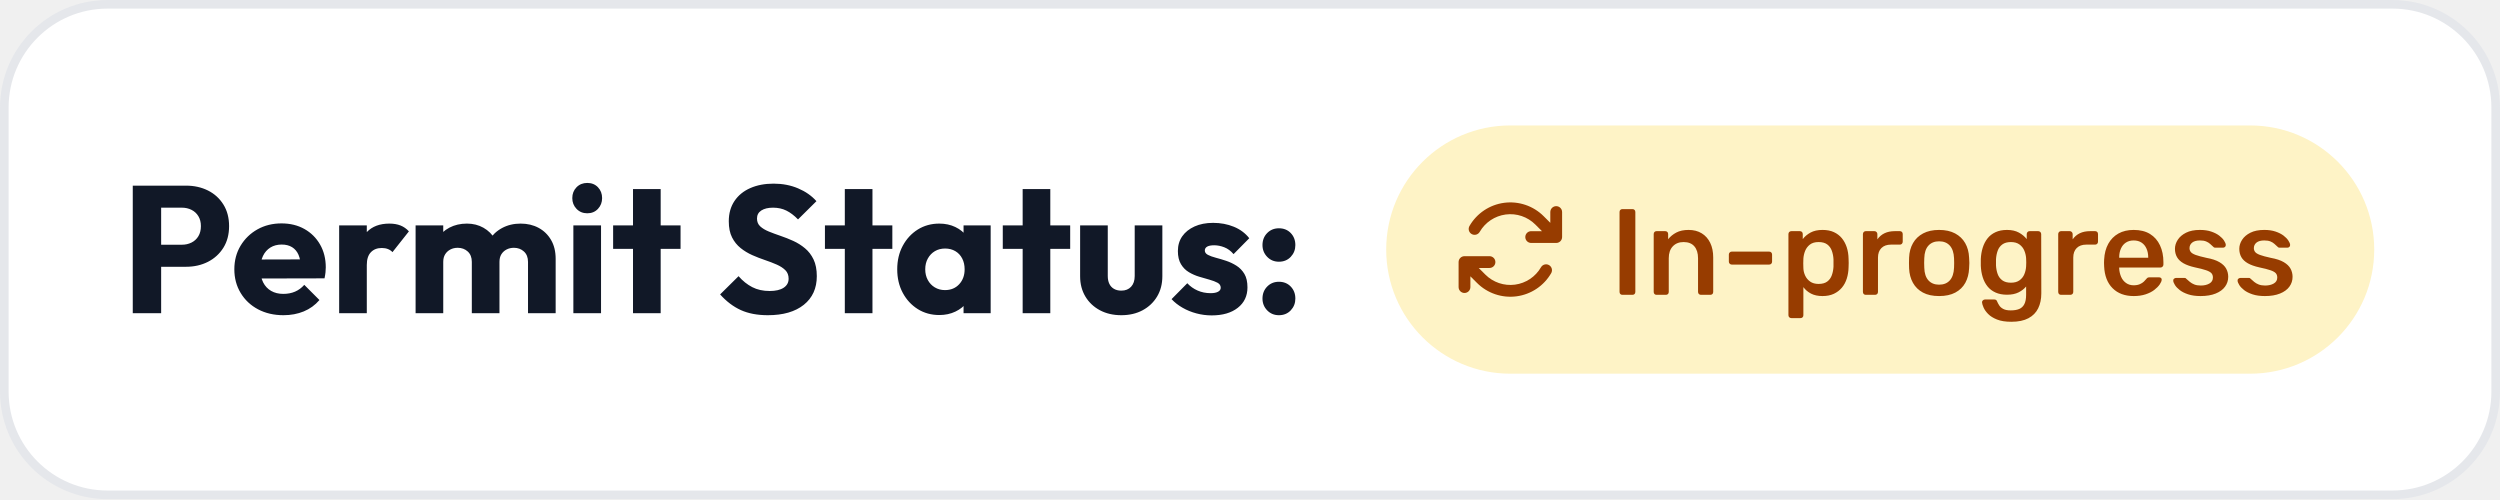
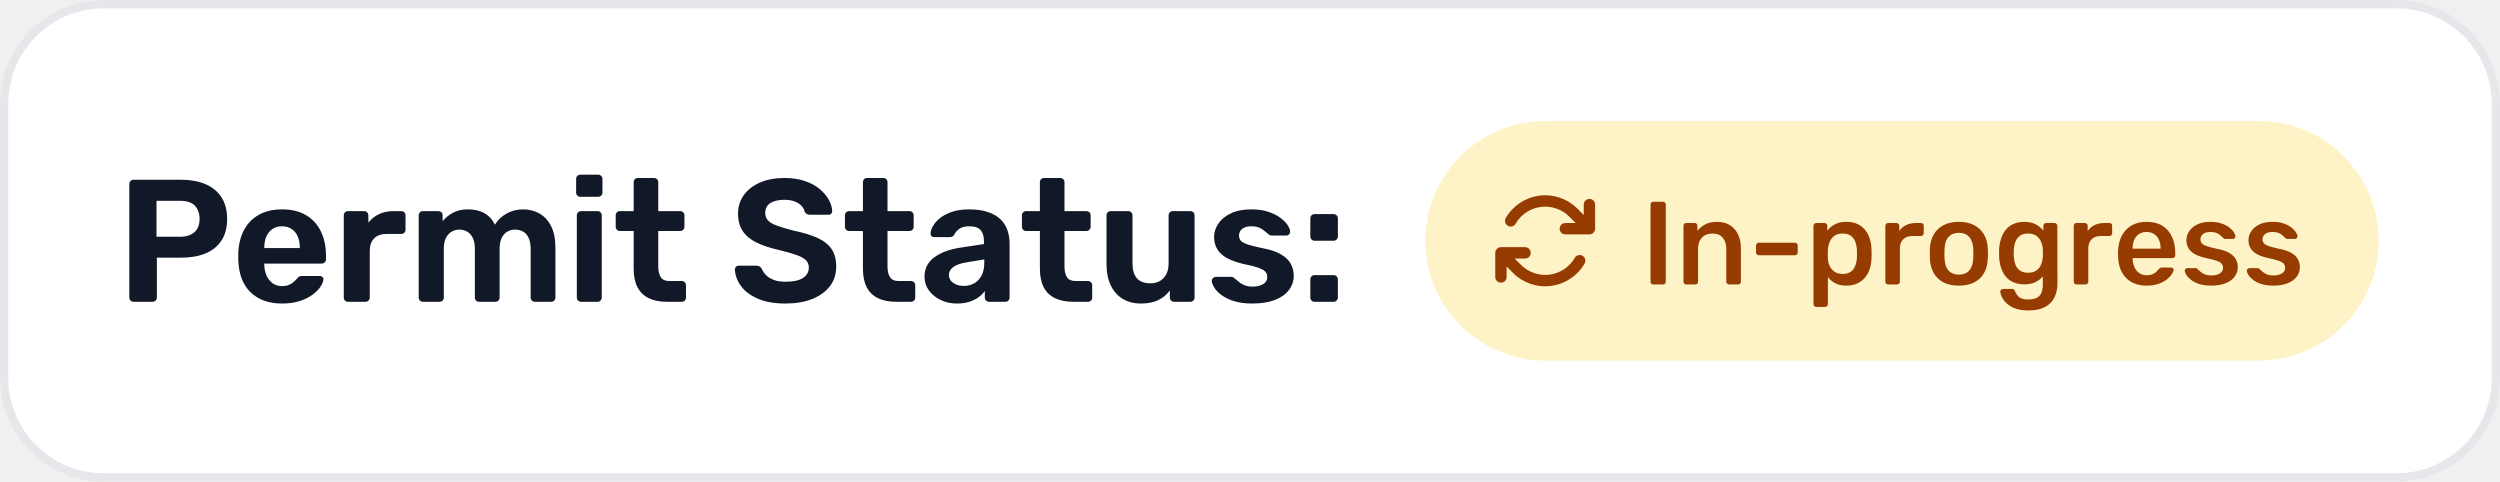
- <svg xmlns="http://www.w3.org/2000/svg" width="290.5" height="58" viewBox="0 0 290.5 58" role="img" aria-label="Permit Status: In-progress">
+ <svg xmlns="http://www.w3.org/2000/svg" width="301.1" height="58" viewBox="0 0 301.1 58" role="img" aria-label="Permit Status: In-progress">
  <style>
    .tile  { fill: #FFFFFF; stroke: rgb(229,231,235); }
    .label { fill: #111827; }
    .pill  { fill: rgb(254,243,198); stroke: transparent; }
    .ink   { fill: rgb(151,60,0); }
    @media (prefers-color-scheme: dark) {
      .tile  { fill: #1E293B; stroke: rgb(71,85,105); }
      .label { fill: #FFFFFF; }
      .pill  { fill: rgb(151,60,0); stroke: rgb(253,154,0); }
      .ink   { fill: rgb(254,243,198); }
    }
  </style>
-   <rect class="tile" x="0.5" y="0.5" width="289.5" height="57" rx="12" ry="12" stroke-width="1" />
-   <g transform="translate(14,6.5) scale(0.283784)">
+   <rect class="tile" x="0.5" y="0.5" width="300.1" height="57" rx="12" ry="12" stroke-width="1" />
+   <g transform="translate(14,6.45) scale(0.283784)">
    <g class="label" transform="translate(0 105.35)">
-       <path d="M13.91 -19.02L13.91 -28.05L25.16 -28.05Q27.31 -28.05 29.08 -28.93Q30.86 -29.82 31.89 -31.52Q32.93 -33.23 32.93 -35.67Q32.93 -38.04 31.89 -39.74Q30.86 -41.44 29.08 -42.33Q27.31 -43.22 25.16 -43.22L13.91 -43.22L13.91 -52.24L26.86 -52.24Q31.82 -52.24 35.82 -50.25Q39.81 -48.25 42.14 -44.51Q44.47 -40.77 44.47 -35.67Q44.47 -30.56 42.14 -26.82Q39.81 -23.09 35.82 -21.05Q31.82 -19.02 26.86 -19.02ZM5.03 0.00L5.03 -52.24L16.65 -52.24L16.65 0.00ZM66.75 0.81Q60.90 0.81 56.35 -1.59Q51.80 -4.00 49.21 -8.29Q46.62 -12.58 46.62 -17.98Q46.62 -23.38 49.17 -27.64Q51.73 -31.89 56.09 -34.34Q60.46 -36.78 65.93 -36.78Q71.26 -36.78 75.33 -34.48Q79.40 -32.19 81.73 -28.12Q84.06 -24.05 84.06 -18.80Q84.06 -17.83 83.95 -16.76Q83.84 -15.69 83.55 -14.28L52.54 -14.21L52.54 -21.98L78.74 -22.05L73.85 -18.80Q73.78 -21.90 72.89 -23.94Q72.00 -25.97 70.26 -27.05Q68.52 -28.12 66.01 -28.12Q63.34 -28.12 61.38 -26.90Q59.42 -25.68 58.35 -23.46Q57.28 -21.24 57.28 -18.06Q57.28 -14.87 58.42 -12.62Q59.57 -10.36 61.68 -9.14Q63.79 -7.92 66.67 -7.92Q69.34 -7.92 71.48 -8.84Q73.63 -9.77 75.26 -11.62L81.47 -5.40Q78.81 -2.29 75.04 -0.74Q71.26 0.81 66.75 0.81ZM89.54 0.00L89.54 -35.96L100.86 -35.96L100.86 0.00ZM100.86 -19.76L96.13 -23.46Q97.53 -29.75 100.86 -33.23Q104.19 -36.70 110.11 -36.70Q112.70 -36.70 114.66 -35.93Q116.62 -35.15 118.10 -33.52L111.37 -25.01Q110.63 -25.83 109.52 -26.27Q108.41 -26.71 107.00 -26.71Q104.19 -26.71 102.53 -24.97Q100.86 -23.24 100.86 -19.76ZM120.84 0.00L120.84 -35.96L132.16 -35.96L132.16 0.00ZM143.86 0.00L143.86 -21.02Q143.86 -23.75 142.19 -25.27Q140.53 -26.79 138.08 -26.79Q136.38 -26.79 135.05 -26.08Q133.72 -25.38 132.94 -24.12Q132.16 -22.87 132.16 -21.02L127.80 -22.94Q127.80 -27.23 129.65 -30.30Q131.50 -33.37 134.68 -35.04Q137.86 -36.70 141.86 -36.70Q145.63 -36.70 148.63 -35.00Q151.63 -33.30 153.40 -30.27Q155.18 -27.23 155.18 -23.01L155.18 0.00ZM166.87 0.00L166.87 -21.02Q166.87 -23.75 165.20 -25.27Q163.54 -26.79 161.10 -26.79Q159.40 -26.79 158.06 -26.08Q156.73 -25.38 155.95 -24.12Q155.18 -22.87 155.18 -21.02L148.67 -21.90Q148.81 -26.49 150.85 -29.79Q152.88 -33.08 156.25 -34.89Q159.62 -36.70 163.84 -36.70Q167.98 -36.70 171.20 -34.96Q174.42 -33.23 176.30 -30.01Q178.19 -26.79 178.19 -22.27L178.19 0.00ZM185.44 0.00L185.44 -35.96L196.77 -35.96L196.77 0.00ZM191.14 -40.92Q188.48 -40.92 186.74 -42.73Q185.00 -44.55 185.00 -47.14Q185.00 -49.80 186.74 -51.58Q188.48 -53.35 191.14 -53.35Q193.81 -53.35 195.51 -51.58Q197.21 -49.80 197.21 -47.14Q197.21 -44.55 195.51 -42.73Q193.81 -40.92 191.14 -40.92ZM209.86 0.00L209.86 -50.84L221.19 -50.84L221.19 0.00ZM201.72 -26.34L201.72 -35.96L229.33 -35.96L229.33 -26.34ZM265.07 0.81Q258.63 0.81 254.00 -1.29Q249.38 -3.40 245.53 -7.70L253.08 -15.17Q255.60 -12.28 258.67 -10.69Q261.74 -9.10 265.81 -9.10Q269.51 -9.10 271.54 -10.43Q273.58 -11.77 273.58 -14.13Q273.58 -16.28 272.25 -17.61Q270.91 -18.94 268.73 -19.91Q266.55 -20.87 263.92 -21.76Q261.29 -22.64 258.70 -23.79Q256.11 -24.94 253.93 -26.68Q251.75 -28.42 250.42 -31.04Q249.08 -33.67 249.08 -37.67Q249.08 -42.48 251.41 -45.95Q253.75 -49.43 257.89 -51.24Q262.03 -53.06 267.44 -53.06Q272.91 -53.06 277.46 -51.13Q282.01 -49.21 284.97 -45.88L277.43 -38.41Q275.06 -40.85 272.65 -42.03Q270.25 -43.22 267.21 -43.22Q264.18 -43.22 262.40 -42.07Q260.63 -40.92 260.63 -38.78Q260.63 -36.78 261.96 -35.56Q263.29 -34.34 265.47 -33.45Q267.66 -32.56 270.28 -31.67Q272.91 -30.78 275.50 -29.60Q278.09 -28.42 280.27 -26.60Q282.46 -24.79 283.79 -22.02Q285.12 -19.24 285.12 -15.17Q285.12 -7.70 279.79 -3.44Q274.47 0.81 265.07 0.81ZM296.59 0.00L296.59 -50.84L307.91 -50.84L307.91 0.00ZM288.45 -26.34L288.45 -35.96L316.05 -35.96L316.05 -26.34ZM335.29 0.74Q330.34 0.74 326.45 -1.70Q322.57 -4.14 320.31 -8.36Q318.05 -12.58 318.05 -17.98Q318.05 -23.38 320.31 -27.60Q322.57 -31.82 326.45 -34.26Q330.34 -36.70 335.29 -36.70Q338.92 -36.70 341.84 -35.30Q344.77 -33.89 346.62 -31.41Q348.47 -28.93 348.69 -25.75L348.69 -10.21Q348.47 -7.03 346.65 -4.55Q344.84 -2.07 341.88 -0.67Q338.92 0.74 335.29 0.74ZM337.59 -9.47Q341.21 -9.47 343.43 -11.88Q345.65 -14.28 345.65 -17.98Q345.65 -20.50 344.65 -22.42Q343.66 -24.35 341.84 -25.42Q340.03 -26.49 337.66 -26.49Q335.29 -26.49 333.48 -25.42Q331.67 -24.35 330.59 -22.42Q329.52 -20.50 329.52 -17.98Q329.52 -15.54 330.56 -13.62Q331.59 -11.69 333.44 -10.58Q335.29 -9.47 337.59 -9.47ZM345.21 0.00L345.21 -9.69L346.91 -18.43L345.21 -27.16L345.21 -35.96L356.31 -35.96L356.31 0.00ZM369.41 0.00L369.41 -50.84L380.73 -50.84L380.73 0.00ZM361.27 -26.34L361.27 -35.96L388.87 -35.96L388.87 -26.34ZM409.81 0.81Q404.85 0.81 401.04 -1.22Q397.23 -3.26 395.09 -6.84Q392.94 -10.43 392.94 -15.10L392.94 -35.96L404.26 -35.96L404.26 -15.24Q404.26 -13.39 404.89 -12.06Q405.52 -10.73 406.78 -9.99Q408.04 -9.25 409.81 -9.25Q412.33 -9.25 413.81 -10.84Q415.29 -12.43 415.29 -15.24L415.29 -35.96L426.61 -35.96L426.61 -15.17Q426.61 -10.43 424.46 -6.84Q422.32 -3.26 418.54 -1.22Q414.77 0.81 409.81 0.81ZM446.81 0.89Q443.63 0.89 440.56 0.07Q437.49 -0.74 434.86 -2.26Q432.23 -3.77 430.38 -5.77L436.82 -12.28Q438.60 -10.36 441.04 -9.29Q443.48 -8.21 446.37 -8.21Q448.37 -8.21 449.44 -8.81Q450.51 -9.40 450.51 -10.43Q450.51 -11.77 449.22 -12.47Q447.92 -13.17 445.92 -13.73Q443.93 -14.28 441.71 -14.95Q439.49 -15.61 437.49 -16.80Q435.49 -17.98 434.23 -20.09Q432.97 -22.20 432.97 -25.46Q432.97 -28.93 434.75 -31.49Q436.53 -34.04 439.78 -35.52Q443.04 -37.00 447.40 -37.00Q451.99 -37.00 455.88 -35.41Q459.76 -33.82 462.20 -30.71L455.77 -24.20Q454.06 -26.20 451.95 -27.01Q449.85 -27.82 447.85 -27.82Q445.92 -27.82 444.96 -27.27Q444.00 -26.71 444.00 -25.68Q444.00 -24.57 445.26 -23.90Q446.52 -23.24 448.51 -22.72Q450.51 -22.20 452.73 -21.46Q454.95 -20.72 456.95 -19.46Q458.95 -18.20 460.21 -16.09Q461.46 -13.99 461.46 -10.58Q461.46 -5.33 457.50 -2.22Q453.55 0.89 446.81 0.89ZM474.34 0.81Q471.45 0.81 469.53 -1.18Q467.61 -3.18 467.61 -5.99Q467.61 -8.95 469.53 -10.91Q471.45 -12.88 474.34 -12.88Q477.30 -12.88 479.19 -10.91Q481.07 -8.95 481.07 -5.99Q481.07 -3.18 479.19 -1.18Q477.30 0.81 474.34 0.81ZM474.34 -21.09Q471.45 -21.09 469.53 -23.09Q467.61 -25.09 467.61 -27.90Q467.61 -30.86 469.53 -32.82Q471.45 -34.78 474.34 -34.78Q477.30 -34.78 479.19 -32.82Q481.07 -30.86 481.07 -27.90Q481.07 -25.09 479.19 -23.09Q477.30 -21.09 474.34 -21.09Z" />
+       <path d="M7.40 0.00Q6.59 0.00 6.07 -0.52Q5.55 -1.04 5.55 -1.78L5.55 -49.95Q5.55 -50.76 6.07 -51.28Q6.59 -51.80 7.40 -51.80L27.45 -51.80Q33.45 -51.80 37.81 -49.95Q42.18 -48.10 44.62 -44.40Q47.06 -40.70 47.06 -35.15Q47.06 -29.60 44.62 -25.94Q42.18 -22.27 37.81 -20.50Q33.45 -18.72 27.45 -18.72L17.24 -18.72L17.24 -1.78Q17.24 -1.04 16.72 -0.52Q16.21 0.00 15.39 0.00ZM17.09 -27.60L27.08 -27.60Q31.01 -27.60 33.19 -29.53Q35.37 -31.45 35.37 -35.22Q35.37 -38.63 33.41 -40.74Q31.45 -42.85 27.08 -42.85L17.09 -42.85ZM70.37 0.74Q62.01 0.74 57.05 -4.00Q52.10 -8.73 51.80 -17.69Q51.80 -18.28 51.80 -19.31Q51.80 -20.35 51.80 -21.02Q52.10 -26.64 54.39 -30.75Q56.68 -34.85 60.75 -37.04Q64.82 -39.22 70.37 -39.22Q76.52 -39.22 80.66 -36.70Q84.80 -34.19 86.91 -29.75Q89.02 -25.31 89.02 -19.61L89.02 -17.98Q89.02 -17.24 88.47 -16.72Q87.91 -16.21 87.17 -16.21L62.83 -16.21Q62.83 -16.13 62.83 -15.95Q62.83 -15.76 62.83 -15.61Q62.90 -13.17 63.79 -11.14Q64.68 -9.10 66.34 -7.88Q68.01 -6.66 70.30 -6.66Q72.15 -6.66 73.41 -7.21Q74.67 -7.77 75.48 -8.55Q76.29 -9.32 76.66 -9.77Q77.33 -10.58 77.74 -10.77Q78.14 -10.95 79.03 -10.95L86.36 -10.95Q87.02 -10.95 87.51 -10.54Q87.99 -10.14 87.91 -9.40Q87.84 -8.21 86.73 -6.47Q85.62 -4.74 83.40 -3.07Q81.18 -1.41 77.92 -0.33Q74.67 0.74 70.37 0.74ZM62.83 -22.79L77.92 -22.79L77.92 -22.94Q77.92 -25.68 77.03 -27.71Q76.15 -29.75 74.44 -30.89Q72.74 -32.04 70.37 -32.04Q68.01 -32.04 66.30 -30.89Q64.60 -29.75 63.71 -27.71Q62.83 -25.68 62.83 -22.94ZM98.35 0.00Q97.61 0.00 97.09 -0.52Q96.57 -1.04 96.57 -1.78L96.57 -36.63Q96.57 -37.44 97.09 -37.96Q97.61 -38.48 98.35 -38.48L105.23 -38.48Q105.97 -38.48 106.49 -37.96Q107.01 -37.44 107.01 -36.63L107.01 -33.60Q108.86 -35.96 111.56 -37.22Q114.26 -38.48 117.81 -38.48L120.92 -38.48Q121.73 -38.48 122.25 -37.96Q122.77 -37.44 122.77 -36.70L122.77 -30.56Q122.77 -29.82 122.25 -29.30Q121.73 -28.79 120.92 -28.79L114.70 -28.79Q111.30 -28.79 109.45 -26.90Q107.60 -25.01 107.60 -21.68L107.60 -1.78Q107.60 -1.04 107.04 -0.52Q106.49 0.00 105.75 0.00ZM130.15 0.00Q129.41 0.00 128.89 -0.52Q128.37 -1.04 128.37 -1.78L128.37 -36.70Q128.37 -37.44 128.89 -37.96Q129.41 -38.48 130.15 -38.48L136.66 -38.48Q137.47 -38.48 137.99 -37.96Q138.51 -37.44 138.51 -36.70L138.51 -34.19Q140.06 -36.19 142.69 -37.67Q145.32 -39.15 148.94 -39.22Q157.45 -39.37 160.71 -32.71Q162.41 -35.59 165.59 -37.41Q168.77 -39.22 172.70 -39.22Q176.54 -39.22 179.65 -37.44Q182.76 -35.67 184.57 -32.08Q186.39 -28.49 186.39 -22.94L186.39 -1.78Q186.39 -1.04 185.87 -0.52Q185.35 0.00 184.61 0.00L177.65 0.00Q176.91 0.00 176.40 -0.52Q175.88 -1.04 175.88 -1.78L175.88 -22.42Q175.88 -25.46 174.95 -27.27Q174.03 -29.08 172.55 -29.86Q171.07 -30.64 169.22 -30.64Q167.66 -30.64 166.15 -29.86Q164.63 -29.08 163.67 -27.27Q162.71 -25.46 162.71 -22.42L162.71 -1.78Q162.71 -1.04 162.19 -0.52Q161.67 0.00 160.93 0.00L153.97 0.00Q153.23 0.00 152.72 -0.52Q152.20 -1.04 152.20 -1.78L152.20 -22.42Q152.20 -25.46 151.24 -27.27Q150.27 -29.08 148.79 -29.86Q147.31 -30.64 145.54 -30.64Q143.98 -30.64 142.47 -29.82Q140.95 -29.01 139.99 -27.23Q139.03 -25.46 139.03 -22.42L139.03 -1.78Q139.03 -1.04 138.51 -0.52Q137.99 0.00 137.18 0.00ZM197.25 0.00Q196.51 0.00 195.99 -0.52Q195.48 -1.04 195.48 -1.78L195.48 -36.70Q195.48 -37.44 195.99 -37.96Q196.51 -38.48 197.25 -38.48L204.28 -38.48Q205.02 -38.48 205.54 -37.96Q206.06 -37.44 206.06 -36.70L206.06 -1.78Q206.06 -1.04 205.54 -0.52Q205.02 0.00 204.28 0.00ZM197.03 -44.55Q196.22 -44.55 195.70 -45.07Q195.18 -45.58 195.18 -46.32L195.18 -52.10Q195.18 -52.91 195.70 -53.43Q196.22 -53.95 197.03 -53.95L204.50 -53.95Q205.24 -53.95 205.80 -53.43Q206.35 -52.91 206.35 -52.10L206.35 -46.32Q206.35 -45.58 205.80 -45.07Q205.24 -44.55 204.50 -44.55ZM233.66 0.00Q229.15 0.00 225.97 -1.55Q222.79 -3.11 221.20 -6.22Q219.60 -9.32 219.60 -14.06L219.60 -30.04L213.76 -30.04Q213.02 -30.04 212.50 -30.56Q211.98 -31.08 211.98 -31.82L211.98 -36.70Q211.98 -37.44 212.50 -37.96Q213.02 -38.48 213.76 -38.48L219.60 -38.48L219.60 -50.76Q219.60 -51.50 220.09 -52.02Q220.57 -52.54 221.38 -52.54L228.26 -52.54Q229.00 -52.54 229.52 -52.02Q230.04 -51.50 230.04 -50.76L230.04 -38.48L239.29 -38.48Q240.10 -38.48 240.62 -37.96Q241.14 -37.44 241.14 -36.70L241.14 -31.82Q241.14 -31.08 240.62 -30.56Q240.10 -30.04 239.29 -30.04L230.04 -30.04L230.04 -14.95Q230.04 -12.06 231.11 -10.43Q232.18 -8.81 234.70 -8.81L239.95 -8.81Q240.77 -8.81 241.29 -8.29Q241.80 -7.77 241.80 -7.03L241.80 -1.78Q241.80 -1.04 241.29 -0.52Q240.77 0.00 239.95 0.00ZM284.10 0.74Q276.99 0.74 272.26 -1.33Q267.52 -3.40 265.12 -6.73Q262.71 -10.06 262.56 -13.76Q262.56 -14.36 263.01 -14.84Q263.45 -15.32 264.12 -15.32L271.67 -15.32Q272.63 -15.32 273.15 -14.91Q273.66 -14.50 274.03 -13.91Q274.55 -12.58 275.74 -11.36Q276.92 -10.14 278.96 -9.32Q280.99 -8.51 284.10 -8.51Q289.06 -8.51 291.50 -10.14Q293.94 -11.77 293.94 -14.50Q293.94 -16.50 292.65 -17.72Q291.35 -18.94 288.50 -19.94Q285.65 -20.94 280.99 -22.05Q275.44 -23.31 271.63 -25.20Q267.82 -27.08 265.86 -30.04Q263.90 -33.00 263.90 -37.44Q263.90 -41.81 266.30 -45.21Q268.71 -48.62 273.15 -50.58Q277.59 -52.54 283.65 -52.54Q288.54 -52.54 292.31 -51.24Q296.09 -49.95 298.60 -47.80Q301.12 -45.66 302.45 -43.22Q303.78 -40.77 303.86 -38.48Q303.86 -37.89 303.45 -37.41Q303.04 -36.93 302.30 -36.93L294.46 -36.93Q293.72 -36.93 293.13 -37.22Q292.53 -37.52 292.16 -38.26Q291.79 -40.33 289.50 -41.81Q287.21 -43.29 283.65 -43.29Q279.88 -43.29 277.66 -41.92Q275.44 -40.55 275.44 -37.67Q275.44 -35.82 276.59 -34.56Q277.73 -33.30 280.32 -32.34Q282.91 -31.38 287.21 -30.27Q293.64 -28.93 297.68 -27.08Q301.71 -25.23 303.63 -22.31Q305.56 -19.39 305.56 -15.02Q305.56 -10.06 302.82 -6.55Q300.08 -3.03 295.27 -1.15Q290.46 0.74 284.10 0.74ZM330.96 0.00Q326.44 0.00 323.26 -1.55Q320.08 -3.11 318.49 -6.22Q316.90 -9.32 316.90 -14.06L316.90 -30.04L311.05 -30.04Q310.31 -30.04 309.79 -30.56Q309.27 -31.08 309.27 -31.82L309.27 -36.70Q309.27 -37.44 309.79 -37.96Q310.31 -38.48 311.05 -38.48L316.90 -38.48L316.90 -50.76Q316.90 -51.50 317.38 -52.02Q317.86 -52.54 318.67 -52.54L325.55 -52.54Q326.29 -52.54 326.81 -52.02Q327.33 -51.50 327.33 -50.76L327.33 -38.48L336.58 -38.48Q337.39 -38.48 337.91 -37.96Q338.43 -37.44 338.43 -36.70L338.43 -31.82Q338.43 -31.08 337.91 -30.56Q337.39 -30.04 336.58 -30.04L327.33 -30.04L327.33 -14.95Q327.33 -12.06 328.40 -10.43Q329.48 -8.81 331.99 -8.81L337.25 -8.81Q338.06 -8.81 338.58 -8.29Q339.10 -7.77 339.10 -7.03L339.10 -1.78Q339.10 -1.04 338.58 -0.52Q338.06 0.00 337.25 0.00ZM356.79 0.74Q352.95 0.74 349.84 -0.78Q346.73 -2.29 344.88 -4.85Q343.03 -7.40 343.03 -10.66Q343.03 -15.84 347.25 -18.91Q351.47 -21.98 358.42 -23.01L368.26 -24.49L368.26 -25.83Q368.26 -28.79 366.86 -30.41Q365.45 -32.04 361.97 -32.04Q359.46 -32.04 357.94 -31.04Q356.42 -30.04 355.61 -28.42Q355.02 -27.45 353.91 -27.45L347.25 -27.45Q346.36 -27.45 345.95 -27.93Q345.55 -28.42 345.62 -29.08Q345.62 -30.27 346.55 -32.00Q347.47 -33.74 349.43 -35.37Q351.39 -37.00 354.50 -38.11Q357.61 -39.22 362.05 -39.22Q366.71 -39.22 370.00 -38.07Q373.30 -36.93 375.29 -35.00Q377.29 -33.08 378.22 -30.41Q379.14 -27.75 379.14 -24.79L379.14 -1.78Q379.14 -1.04 378.62 -0.52Q378.11 0.00 377.37 0.00L370.48 0.00Q369.67 0.00 369.15 -0.52Q368.63 -1.04 368.63 -1.78L368.63 -4.59Q367.67 -3.18 366.08 -2.00Q364.49 -0.81 362.20 -0.04Q359.90 0.74 356.79 0.74ZM359.68 -6.73Q362.12 -6.73 364.08 -7.81Q366.04 -8.88 367.23 -11.10Q368.41 -13.32 368.41 -16.65L368.41 -17.98L361.31 -16.80Q357.24 -16.21 355.31 -14.80Q353.39 -13.39 353.39 -11.47Q353.39 -9.92 354.28 -8.88Q355.17 -7.84 356.61 -7.29Q358.05 -6.73 359.68 -6.73ZM406.06 0.00Q401.55 0.00 398.37 -1.55Q395.19 -3.11 393.60 -6.22Q392.00 -9.32 392.00 -14.06L392.00 -30.04L386.16 -30.04Q385.42 -30.04 384.90 -30.56Q384.38 -31.08 384.38 -31.82L384.38 -36.70Q384.38 -37.44 384.90 -37.96Q385.42 -38.48 386.16 -38.48L392.00 -38.48L392.00 -50.76Q392.00 -51.50 392.49 -52.02Q392.97 -52.54 393.78 -52.54L400.66 -52.54Q401.40 -52.54 401.92 -52.02Q402.44 -51.50 402.44 -50.76L402.44 -38.48L411.69 -38.48Q412.50 -38.48 413.02 -37.96Q413.54 -37.44 413.54 -36.70L413.54 -31.82Q413.54 -31.08 413.02 -30.56Q412.50 -30.04 411.69 -30.04L402.44 -30.04L402.44 -14.95Q402.44 -12.06 403.51 -10.43Q404.58 -8.81 407.10 -8.81L412.35 -8.81Q413.17 -8.81 413.69 -8.29Q414.20 -7.77 414.20 -7.03L414.20 -1.78Q414.20 -1.04 413.69 -0.52Q413.17 0.00 412.35 0.00ZM434.86 0.74Q430.42 0.74 427.13 -1.26Q423.84 -3.26 422.06 -6.99Q420.28 -10.73 420.28 -15.91L420.28 -36.70Q420.28 -37.44 420.80 -37.96Q421.32 -38.48 422.06 -38.48L429.53 -38.48Q430.27 -38.48 430.79 -37.96Q431.31 -37.44 431.31 -36.70L431.31 -16.35Q431.31 -7.84 438.86 -7.84Q442.41 -7.84 444.52 -10.10Q446.63 -12.36 446.63 -16.35L446.63 -36.70Q446.63 -37.44 447.15 -37.96Q447.66 -38.48 448.48 -38.48L455.88 -38.48Q456.62 -38.48 457.14 -37.96Q457.65 -37.44 457.65 -36.70L457.65 -1.78Q457.65 -1.04 457.14 -0.52Q456.62 0.00 455.88 0.00L449.00 0.00Q448.18 0.00 447.66 -0.52Q447.15 -1.04 447.15 -1.78L447.15 -4.81Q445.22 -2.15 442.22 -0.70Q439.23 0.74 434.86 0.74ZM482.13 0.74Q477.54 0.74 474.32 -0.30Q471.11 -1.33 469.03 -2.89Q466.96 -4.44 466.00 -6.07Q465.04 -7.70 464.96 -8.73Q464.89 -9.55 465.48 -10.06Q466.07 -10.58 466.67 -10.58L473.40 -10.58Q473.70 -10.58 473.92 -10.51Q474.14 -10.43 474.44 -10.06Q475.40 -9.40 476.40 -8.51Q477.40 -7.62 478.84 -7.03Q480.28 -6.44 482.35 -6.44Q484.94 -6.44 486.72 -7.47Q488.50 -8.51 488.50 -10.51Q488.50 -11.91 487.68 -12.80Q486.87 -13.69 484.68 -14.47Q482.50 -15.24 478.36 -16.06Q474.29 -17.02 471.51 -18.50Q468.74 -19.98 467.33 -22.24Q465.93 -24.49 465.93 -27.60Q465.93 -30.41 467.70 -33.11Q469.48 -35.82 473.03 -37.52Q476.58 -39.22 481.76 -39.22Q485.83 -39.22 488.87 -38.22Q491.90 -37.22 493.93 -35.74Q495.97 -34.26 497.04 -32.67Q498.12 -31.08 498.19 -29.90Q498.26 -29.16 497.75 -28.64Q497.23 -28.12 496.56 -28.12L490.35 -28.12Q489.98 -28.12 489.68 -28.23Q489.38 -28.34 489.16 -28.56Q488.27 -29.23 487.35 -30.04Q486.42 -30.86 485.13 -31.45Q483.83 -32.04 481.76 -32.04Q479.17 -32.04 477.84 -30.93Q476.51 -29.82 476.51 -28.12Q476.51 -26.94 477.17 -26.05Q477.84 -25.16 479.91 -24.42Q481.98 -23.68 486.28 -22.79Q491.31 -21.90 494.27 -20.16Q497.23 -18.43 498.49 -16.09Q499.74 -13.76 499.74 -11.10Q499.74 -7.70 497.71 -5.00Q495.67 -2.29 491.75 -0.78Q487.83 0.74 482.13 0.74ZM508.56 -25.90Q507.82 -25.90 507.30 -26.42Q506.78 -26.94 506.78 -27.68L506.78 -35.37Q506.78 -36.19 507.30 -36.70Q507.82 -37.22 508.56 -37.22L516.62 -37.22Q517.36 -37.22 517.92 -36.70Q518.47 -36.19 518.47 -35.37L518.47 -27.68Q518.47 -26.94 517.92 -26.42Q517.36 -25.90 516.62 -25.90ZM508.56 0.00Q507.82 0.00 507.30 -0.52Q506.78 -1.04 506.78 -1.78L506.78 -9.47Q506.78 -10.29 507.30 -10.80Q507.82 -11.32 508.56 -11.32L516.62 -11.32Q517.36 -11.32 517.92 -10.80Q518.47 -10.29 518.47 -9.47L518.47 -1.78Q518.47 -1.04 517.92 -0.52Q517.36 0.00 516.62 0.00Z" />
    </g>
  </g>
-   <g transform="translate(160.5,14) scale(0.192308)">
+   <g transform="translate(171.1,14) scale(0.192308)">
    <rect class="pill" x="3" y="3" width="597" height="150" rx="75" ry="75" stroke-width="6" />
    <g class="ink" transform="translate(40,40) scale(4.75)">
      <path fill-rule="evenodd" d="M13.836 2.477a.75.75 0 0 1 .75.75v3.182a.75.75 0 0 1-.75.75h-3.182a.75.75 0 0 1 0-1.5h1.37l-.84-.841a4.5 4.5 0 0 0-7.08.932.75.75 0 0 1-1.3-.75 6 6 0 0 1 9.44-1.242l.842.84V3.227a.75.75 0 0 1 .75-.75Zm-.911 7.5A.75.75 0 0 1 13.199 11a6 6 0 0 1-9.44 1.241l-.84-.84v1.371a.75.75 0 0 1-1.5 0V9.591a.75.75 0 0 1 .75-.75H5.35a.75.75 0 0 1 0 1.5H3.98l.841.841a4.5 4.5 0 0 0 7.08-.932.75.75 0 0 1 1.025-.273Z" clip-rule="evenodd" />
    </g>
    <g class="ink" transform="translate(138 105.35)">
      <path d="M7.70 0.00Q6.96 0.00 6.47 -0.48Q5.99 -0.96 5.99 -1.78L5.99 -50.02Q5.99 -50.84 6.47 -51.32Q6.96 -51.80 7.70 -51.80L13.76 -51.80Q14.58 -51.80 15.06 -51.32Q15.54 -50.84 15.54 -50.02L15.54 -1.78Q15.54 -0.96 15.06 -0.48Q14.58 0.00 13.76 0.00ZM28.33 0.00Q27.59 0.00 27.11 -0.48Q26.63 -0.96 26.63 -1.78L26.63 -36.70Q26.63 -37.52 27.11 -38.00Q27.59 -38.48 28.33 -38.48L33.59 -38.48Q34.40 -38.48 34.88 -38.00Q35.36 -37.52 35.36 -36.70L35.36 -33.60Q37.29 -36.04 40.28 -37.63Q43.28 -39.22 47.72 -39.22Q52.31 -39.22 55.64 -37.18Q58.97 -35.15 60.78 -31.41Q62.59 -27.68 62.59 -22.57L62.59 -1.78Q62.59 -0.96 62.11 -0.48Q61.63 0.00 60.82 0.00L55.19 0.00Q54.45 0.00 53.94 -0.48Q53.42 -0.96 53.42 -1.78L53.42 -22.13Q53.42 -26.71 51.20 -29.30Q48.98 -31.89 44.69 -31.89Q40.62 -31.89 38.17 -29.30Q35.73 -26.71 35.73 -22.13L35.73 -1.78Q35.73 -0.96 35.25 -0.48Q34.77 0.00 33.96 0.00ZM73.81 -18.28Q73.07 -18.28 72.55 -18.80Q72.04 -19.31 72.04 -20.05L72.04 -24.35Q72.04 -25.09 72.55 -25.60Q73.07 -26.12 73.81 -26.12L96.38 -26.12Q97.20 -26.12 97.68 -25.60Q98.16 -25.09 98.16 -24.35L98.16 -20.05Q98.16 -19.31 97.68 -18.80Q97.20 -18.28 96.38 -18.28ZM109.82 14.06Q109.08 14.06 108.56 13.58Q108.04 13.10 108.04 12.28L108.04 -36.70Q108.04 -37.52 108.56 -38.00Q109.08 -38.48 109.82 -38.48L114.92 -38.48Q115.74 -38.48 116.22 -38.00Q116.70 -37.52 116.70 -36.70L116.70 -33.67Q118.48 -36.04 121.40 -37.63Q124.32 -39.22 128.61 -39.22Q132.61 -39.22 135.50 -37.89Q138.38 -36.56 140.31 -34.23Q142.23 -31.89 143.27 -28.75Q144.30 -25.60 144.38 -21.83Q144.45 -20.57 144.45 -19.24Q144.45 -17.91 144.38 -16.65Q144.30 -13.02 143.30 -9.84Q142.30 -6.66 140.34 -4.33Q138.38 -2.00 135.50 -0.63Q132.61 0.74 128.61 0.74Q124.54 0.74 121.69 -0.74Q118.85 -2.22 117.07 -4.66L117.07 12.28Q117.07 13.10 116.59 13.58Q116.11 14.06 115.29 14.06ZM126.25 -6.59Q129.58 -6.59 131.50 -8.03Q133.42 -9.47 134.27 -11.88Q135.13 -14.28 135.27 -17.02Q135.35 -19.24 135.27 -21.46Q135.13 -24.20 134.27 -26.60Q133.42 -29.01 131.50 -30.45Q129.58 -31.89 126.25 -31.89Q122.99 -31.89 121.03 -30.38Q119.07 -28.86 118.14 -26.57Q117.22 -24.27 117.07 -21.83Q117.00 -20.57 117.00 -19.02Q117.00 -17.46 117.07 -16.13Q117.14 -13.84 118.14 -11.65Q119.14 -9.47 121.14 -8.03Q123.14 -6.59 126.25 -6.59ZM154.75 0.00Q154.01 0.00 153.53 -0.48Q153.05 -0.96 153.05 -1.78L153.05 -36.70Q153.05 -37.44 153.53 -37.96Q154.01 -38.48 154.75 -38.48L160.01 -38.48Q160.75 -38.48 161.27 -37.96Q161.78 -37.44 161.78 -36.70L161.78 -33.52Q163.49 -35.96 166.11 -37.22Q168.74 -38.48 172.37 -38.48L175.40 -38.48Q176.14 -38.48 176.62 -38.00Q177.10 -37.52 177.10 -36.70L177.10 -32.12Q177.10 -31.38 176.62 -30.86Q176.14 -30.34 175.40 -30.34L170.00 -30.34Q166.30 -30.34 164.23 -28.27Q162.15 -26.20 162.15 -22.50L162.15 -1.78Q162.15 -0.96 161.64 -0.48Q161.12 0.00 160.38 0.00ZM199.08 0.74Q193.23 0.74 189.31 -1.37Q185.39 -3.48 183.28 -7.25Q181.17 -11.03 180.95 -15.98Q180.88 -17.32 180.88 -19.24Q180.88 -21.16 180.95 -22.50Q181.17 -27.53 183.32 -31.26Q185.46 -35.00 189.42 -37.11Q193.38 -39.22 199.08 -39.22Q204.78 -39.22 208.74 -37.11Q212.70 -35.00 214.84 -31.26Q216.99 -27.53 217.21 -22.50Q217.36 -21.16 217.36 -19.24Q217.36 -17.32 217.21 -15.98Q216.99 -11.03 214.92 -7.25Q212.84 -3.48 208.88 -1.37Q204.93 0.74 199.08 0.74ZM199.08 -6.14Q203.22 -6.14 205.55 -8.73Q207.89 -11.32 208.11 -16.35Q208.18 -17.46 208.18 -19.24Q208.18 -21.02 208.11 -22.13Q207.89 -27.16 205.55 -29.75Q203.22 -32.34 199.08 -32.34Q195.01 -32.34 192.64 -29.75Q190.27 -27.16 190.13 -22.13Q190.05 -21.02 190.05 -19.24Q190.05 -17.46 190.13 -16.35Q190.27 -11.32 192.64 -8.73Q195.01 -6.14 199.08 -6.14ZM242.71 16.28Q237.46 16.28 234.05 14.91Q230.65 13.54 228.72 11.58Q226.80 9.62 225.95 7.66Q225.10 5.70 225.02 4.59Q224.95 3.85 225.54 3.33Q226.13 2.81 226.80 2.81L232.42 2.81Q233.09 2.81 233.53 3.11Q233.98 3.40 234.27 4.29Q234.72 5.33 235.50 6.51Q236.27 7.70 237.90 8.55Q239.53 9.40 242.34 9.40Q245.45 9.40 247.48 8.55Q249.52 7.70 250.59 5.62Q251.66 3.55 251.66 0.00L251.66 -5.03Q249.89 -2.89 247.08 -1.48Q244.26 -0.07 240.12 -0.07Q236.12 -0.07 233.16 -1.41Q230.20 -2.74 228.32 -5.11Q226.43 -7.47 225.43 -10.66Q224.43 -13.84 224.28 -17.61Q224.21 -19.61 224.28 -21.61Q224.43 -25.23 225.43 -28.45Q226.43 -31.67 228.32 -34.08Q230.20 -36.48 233.16 -37.85Q236.12 -39.22 240.12 -39.22Q244.34 -39.22 247.26 -37.63Q250.18 -36.04 252.03 -33.67L252.03 -36.70Q252.03 -37.44 252.52 -37.96Q253.00 -38.48 253.81 -38.48L258.99 -38.48Q259.73 -38.48 260.25 -37.96Q260.77 -37.44 260.77 -36.70L260.84 -0.89Q260.84 4.29 258.95 8.14Q257.07 11.99 253.07 14.13Q249.07 16.28 242.71 16.28ZM242.49 -7.33Q245.67 -7.33 247.67 -8.77Q249.67 -10.21 250.59 -12.47Q251.52 -14.73 251.66 -17.17Q251.74 -18.06 251.74 -19.57Q251.74 -21.09 251.66 -22.05Q251.52 -24.42 250.59 -26.68Q249.67 -28.93 247.67 -30.41Q245.67 -31.89 242.49 -31.89Q239.23 -31.89 237.27 -30.45Q235.31 -29.01 234.46 -26.60Q233.61 -24.20 233.46 -21.46Q233.39 -19.61 233.46 -17.76Q233.61 -14.95 234.46 -12.58Q235.31 -10.21 237.27 -8.77Q239.23 -7.33 242.49 -7.33ZM272.75 0.00Q272.01 0.00 271.53 -0.48Q271.05 -0.96 271.05 -1.78L271.05 -36.70Q271.05 -37.44 271.53 -37.96Q272.01 -38.48 272.75 -38.48L278.01 -38.48Q278.75 -38.48 279.26 -37.96Q279.78 -37.44 279.78 -36.70L279.78 -33.52Q281.48 -35.96 284.11 -37.22Q286.74 -38.48 290.36 -38.48L293.40 -38.48Q294.14 -38.48 294.62 -38.00Q295.10 -37.52 295.10 -36.70L295.10 -32.12Q295.10 -31.38 294.62 -30.86Q294.14 -30.34 293.40 -30.34L288.00 -30.34Q284.30 -30.34 282.22 -28.27Q280.15 -26.20 280.15 -22.50L280.15 -1.78Q280.15 -0.96 279.63 -0.48Q279.12 0.00 278.38 0.00ZM316.71 0.74Q308.64 0.74 303.91 -4.00Q299.17 -8.73 298.80 -17.24Q298.73 -18.06 298.73 -19.31Q298.73 -20.57 298.80 -21.31Q299.10 -26.86 301.32 -30.86Q303.54 -34.85 307.42 -37.04Q311.31 -39.22 316.63 -39.22Q322.55 -39.22 326.51 -36.78Q330.47 -34.34 332.54 -29.93Q334.62 -25.53 334.62 -19.76L334.62 -18.28Q334.62 -17.54 334.10 -17.02Q333.58 -16.50 332.84 -16.50L307.90 -16.50Q307.90 -16.50 307.90 -16.28Q307.90 -16.06 307.90 -15.91Q308.05 -13.25 309.05 -10.91Q310.05 -8.58 312.01 -7.18Q313.97 -5.77 316.63 -5.77Q318.85 -5.77 320.37 -6.44Q321.89 -7.10 322.81 -7.99Q323.74 -8.88 324.11 -9.40Q324.77 -10.21 325.18 -10.40Q325.59 -10.58 326.40 -10.58L331.95 -10.58Q332.69 -10.58 333.17 -10.17Q333.65 -9.77 333.58 -9.10Q333.51 -7.92 332.36 -6.25Q331.21 -4.59 329.10 -2.96Q326.99 -1.33 323.85 -0.30Q320.70 0.74 316.71 0.74ZM307.90 -22.42L325.44 -22.42L325.44 -22.64Q325.44 -25.60 324.40 -27.93Q323.37 -30.27 321.41 -31.56Q319.45 -32.86 316.63 -32.86Q313.90 -32.86 311.93 -31.56Q309.97 -30.27 308.94 -27.93Q307.90 -25.60 307.90 -22.64ZM357.05 0.74Q352.69 0.74 349.58 -0.30Q346.47 -1.33 344.51 -2.85Q342.55 -4.37 341.59 -5.92Q340.63 -7.47 340.55 -8.51Q340.48 -9.32 341.07 -9.77Q341.66 -10.21 342.25 -10.21L347.36 -10.21Q347.73 -10.21 347.95 -10.14Q348.17 -10.06 348.54 -9.62Q349.51 -8.73 350.62 -7.81Q351.73 -6.88 353.32 -6.25Q354.91 -5.62 357.20 -5.62Q360.31 -5.62 362.42 -6.84Q364.53 -8.07 364.53 -10.43Q364.53 -12.06 363.64 -13.06Q362.75 -14.06 360.38 -14.87Q358.02 -15.69 353.72 -16.58Q349.43 -17.54 346.77 -19.05Q344.10 -20.57 342.85 -22.75Q341.59 -24.94 341.59 -27.82Q341.59 -30.64 343.29 -33.26Q344.99 -35.89 348.32 -37.55Q351.65 -39.22 356.68 -39.22Q360.61 -39.22 363.53 -38.22Q366.45 -37.22 368.34 -35.78Q370.23 -34.34 371.23 -32.82Q372.22 -31.30 372.30 -30.27Q372.37 -29.45 371.85 -28.97Q371.34 -28.49 370.67 -28.49L365.93 -28.49Q365.49 -28.49 365.16 -28.67Q364.82 -28.86 364.60 -29.16Q363.79 -29.90 362.83 -30.78Q361.86 -31.67 360.42 -32.26Q358.98 -32.86 356.68 -32.86Q353.58 -32.86 351.99 -31.56Q350.39 -30.27 350.39 -28.19Q350.39 -26.94 351.13 -25.94Q351.87 -24.94 354.06 -24.12Q356.24 -23.31 360.61 -22.35Q365.56 -21.46 368.45 -19.76Q371.34 -18.06 372.56 -15.80Q373.78 -13.54 373.78 -10.88Q373.78 -7.55 371.85 -4.92Q369.93 -2.29 366.19 -0.78Q362.46 0.74 357.05 0.74ZM395.93 0.74Q391.57 0.74 388.46 -0.30Q385.35 -1.33 383.39 -2.85Q381.43 -4.37 380.47 -5.92Q379.50 -7.47 379.43 -8.51Q379.36 -9.32 379.95 -9.77Q380.54 -10.21 381.13 -10.21L386.24 -10.21Q386.61 -10.21 386.83 -10.14Q387.05 -10.06 387.42 -9.62Q388.38 -8.73 389.49 -7.81Q390.60 -6.88 392.20 -6.25Q393.79 -5.62 396.08 -5.62Q399.19 -5.62 401.30 -6.84Q403.41 -8.07 403.41 -10.43Q403.41 -12.06 402.52 -13.06Q401.63 -14.06 399.26 -14.87Q396.89 -15.69 392.60 -16.58Q388.31 -17.54 385.65 -19.05Q382.98 -20.57 381.72 -22.75Q380.47 -24.94 380.47 -27.82Q380.47 -30.64 382.17 -33.26Q383.87 -35.89 387.20 -37.55Q390.53 -39.22 395.56 -39.22Q399.48 -39.22 402.41 -38.22Q405.33 -37.22 407.22 -35.78Q409.10 -34.34 410.10 -32.82Q411.10 -31.30 411.18 -30.27Q411.25 -29.45 410.73 -28.97Q410.21 -28.49 409.55 -28.49L404.81 -28.49Q404.37 -28.49 404.04 -28.67Q403.70 -28.86 403.48 -29.16Q402.67 -29.90 401.70 -30.78Q400.74 -31.67 399.30 -32.26Q397.86 -32.86 395.56 -32.86Q392.45 -32.86 390.86 -31.56Q389.27 -30.27 389.27 -28.19Q389.27 -26.94 390.01 -25.94Q390.75 -24.94 392.94 -24.12Q395.12 -23.31 399.48 -22.35Q404.44 -21.46 407.33 -19.76Q410.21 -18.06 411.44 -15.80Q412.66 -13.54 412.66 -10.88Q412.66 -7.55 410.73 -4.92Q408.81 -2.29 405.07 -0.78Q401.33 0.74 395.93 0.74Z" />
    </g>
  </g>
</svg>
